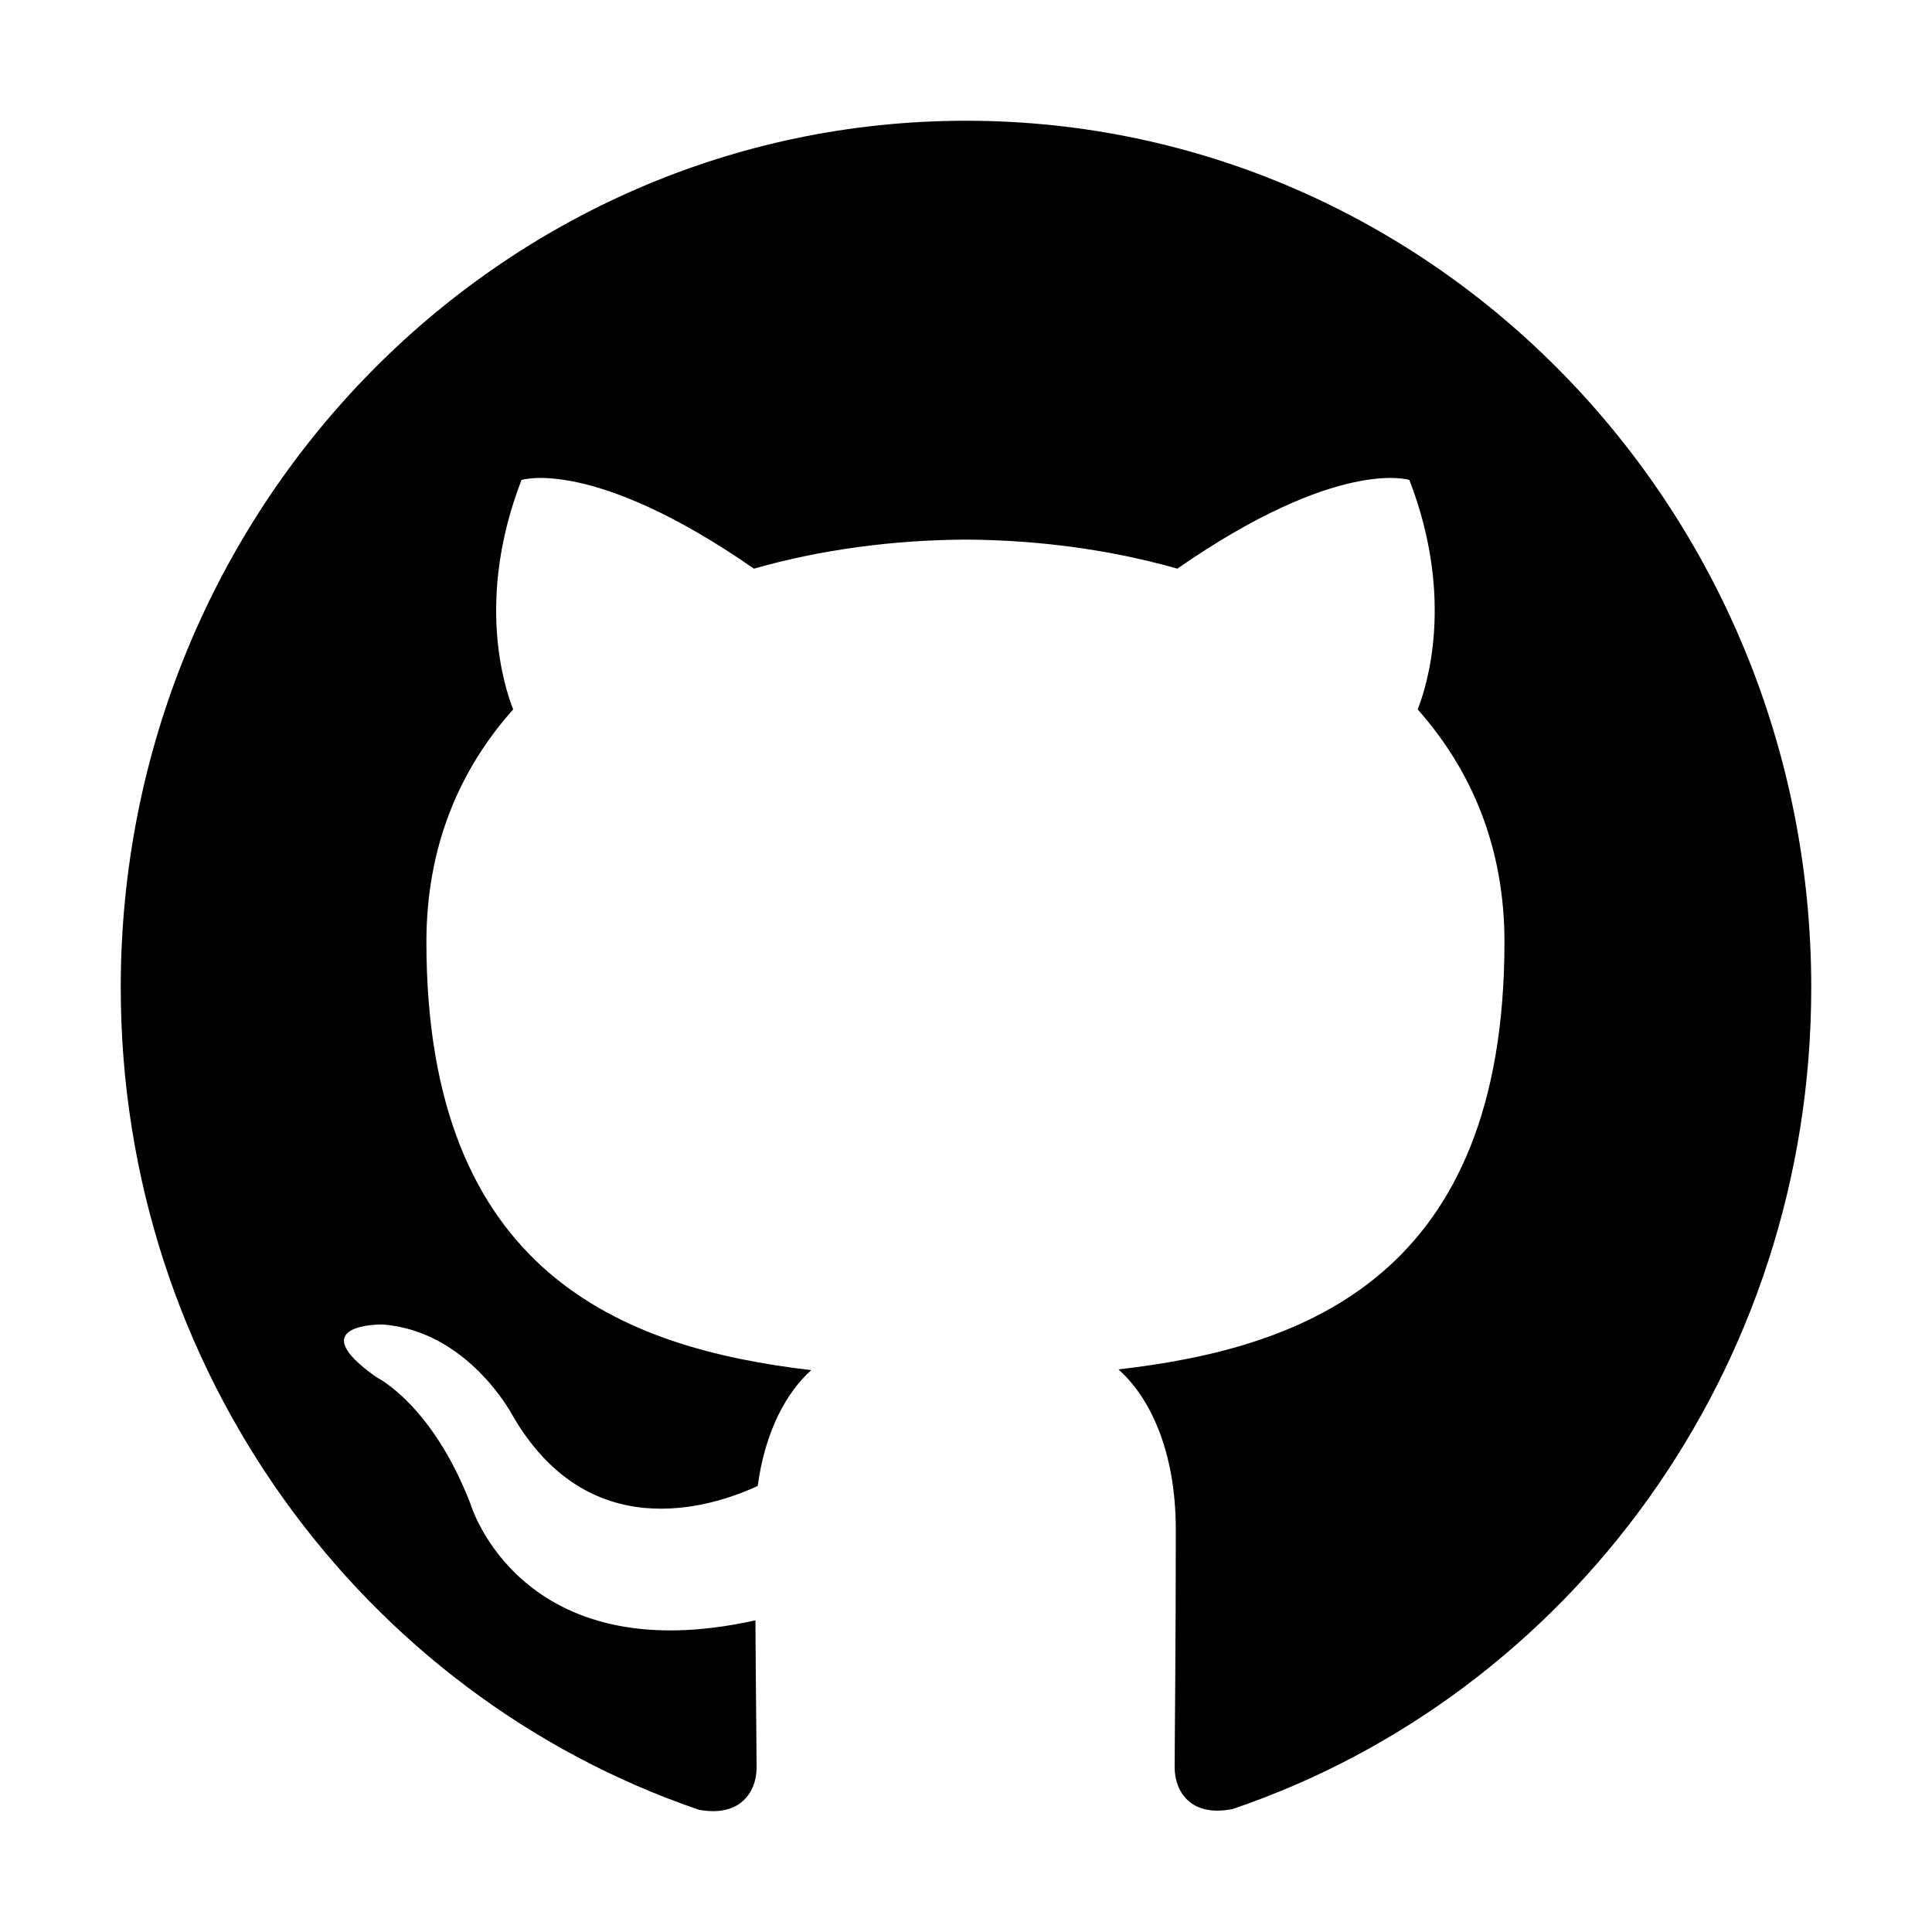
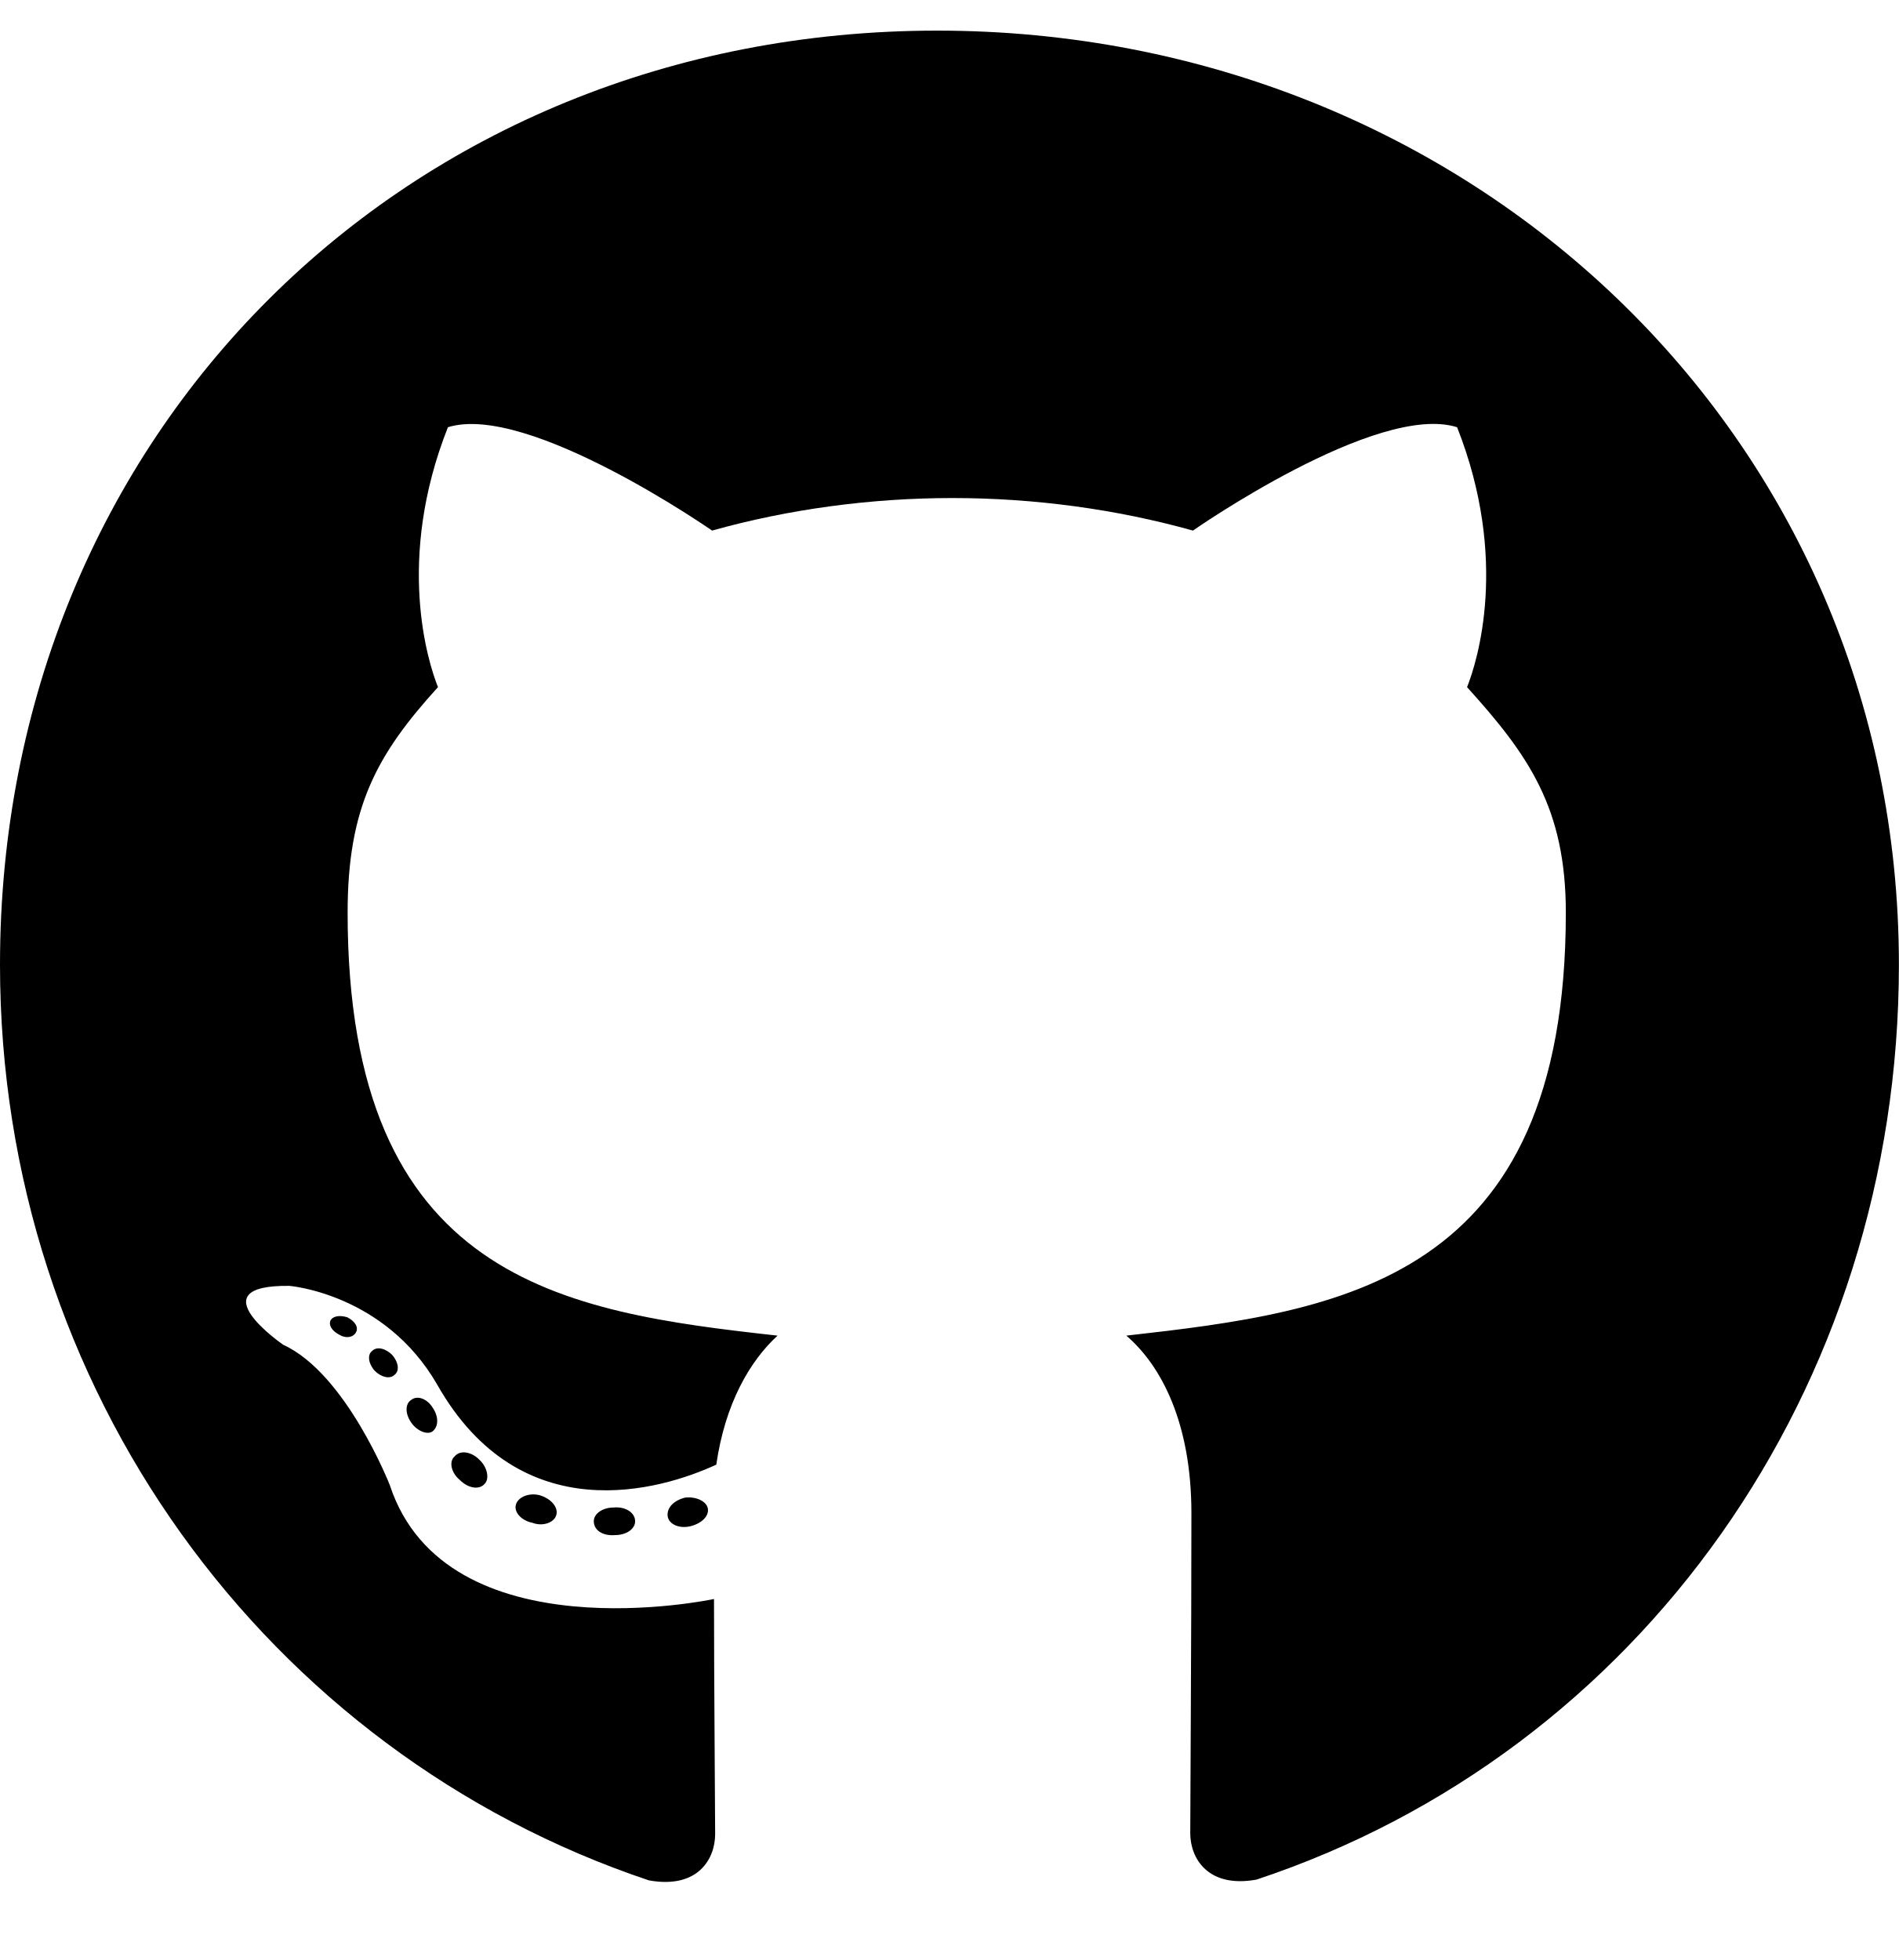
- <svg xmlns="http://www.w3.org/2000/svg" style="enable-background:new 0 0 512 512;" version="1.1" viewBox="0 0 512 512" xml:space="preserve">
-   <path d="M256,32C132.3,32,32,134.8,32,261.7c0,101.5,64.2,187.5,153.2,217.9c11.2,2.1,15.3-5,15.3-11.1   c0-5.5-0.2-19.9-0.3-39.1c-62.3,13.9-75.5-30.8-75.5-30.8c-10.2-26.5-24.9-33.6-24.9-33.6c-20.3-14.3,1.5-14,1.5-14   c22.5,1.6,34.3,23.7,34.3,23.7c20,35.1,52.4,25,65.2,19.1c2-14.8,7.8-25,14.2-30.7c-49.7-5.8-102-25.5-102-113.5   c0-25.1,8.7-45.6,23-61.6c-2.3-5.8-10-29.2,2.2-60.8c0,0,18.8-6.2,61.6,23.5c17.9-5.1,37-7.6,56.1-7.7c19,0.1,38.2,2.6,56.1,7.7   c42.8-29.7,61.5-23.5,61.5-23.5c12.2,31.6,4.5,55,2.2,60.8c14.3,16.1,23,36.6,23,61.6c0,88.2-52.4,107.6-102.3,113.3   c8,7.1,15.2,21.1,15.2,42.5c0,30.7-0.3,55.5-0.3,63c0,6.1,4,13.3,15.4,11C415.9,449.1,480,363.1,480,261.7   C480,134.8,379.7,32,256,32z" />
+ <svg xmlns="http://www.w3.org/2000/svg" viewBox="0 0 496 512">
+   <path d="M165.9 397.4c0 2-2.3 3.6-5.2 3.6-3.3.3-5.6-1.3-5.6-3.6 0-2 2.3-3.6 5.2-3.6 3-.3 5.6 1.3 5.6 3.6zm-31.1-4.5c-.7 2 1.3 4.3 4.3 4.9 2.6 1 5.6 0 6.2-2s-1.3-4.3-4.3-5.2c-2.6-.7-5.5.3-6.2 2.3zm44.2-1.7c-2.9.7-4.9 2.6-4.6 4.9.3 2 2.9 3.3 5.9 2.6 2.9-.7 4.9-2.6 4.6-4.6-.3-1.9-3-3.2-5.9-2.9zM244.8 8C106.1 8 0 113.3 0 252c0 110.9 69.8 205.8 169.5 239.2 12.8 2.3 17.3-5.6 17.3-12.1 0-6.2-.3-40.4-.3-61.4 0 0-70 15-84.7-29.8 0 0-11.4-29.1-27.8-36.6 0 0-22.9-15.7 1.6-15.4 0 0 24.9 2 38.6 25.8 21.9 38.6 58.6 27.5 72.9 20.9 2.3-16 8.8-27.1 16-33.7-55.9-6.2-112.3-14.3-112.3-110.5 0-27.5 7.6-41.3 23.6-58.9-2.6-6.5-11.1-33.3 2.6-67.9 20.9-6.5 69 27 69 27 20-5.6 41.5-8.5 62.8-8.5s42.8 2.9 62.8 8.5c0 0 48.1-33.6 69-27 13.7 34.7 5.2 61.4 2.6 67.9 16 17.7 25.8 31.5 25.8 58.9 0 96.5-58.9 104.2-114.8 110.5 9.2 7.9 17 22.9 17 46.4 0 33.7-.3 75.4-.3 83.6 0 6.5 4.6 14.4 17.3 12.1C428.2 457.8 496 362.9 496 252 496 113.3 383.5 8 244.8 8zM97.2 352.9c-1.3 1-1 3.3.7 5.2 1.6 1.6 3.9 2.3 5.2 1 1.3-1 1-3.3-.7-5.2-1.6-1.6-3.9-2.3-5.2-1zm-10.8-8.1c-.7 1.3.3 2.9 2.3 3.9 1.6 1 3.6.7 4.3-.7.7-1.3-.3-2.9-2.3-3.9-2-.6-3.6-.3-4.3.7zm32.4 35.6c-1.6 1.3-1 4.3 1.3 6.2 2.3 2.3 5.2 2.6 6.5 1 1.3-1.3.7-4.3-1.3-6.2-2.2-2.3-5.2-2.6-6.5-1zm-11.4-14.7c-1.6 1-1.6 3.6 0 5.9 1.6 2.3 4.3 3.3 5.6 2.3 1.6-1.3 1.6-3.9 0-6.2-1.4-2.3-4-3.3-5.6-2z" />
</svg>
